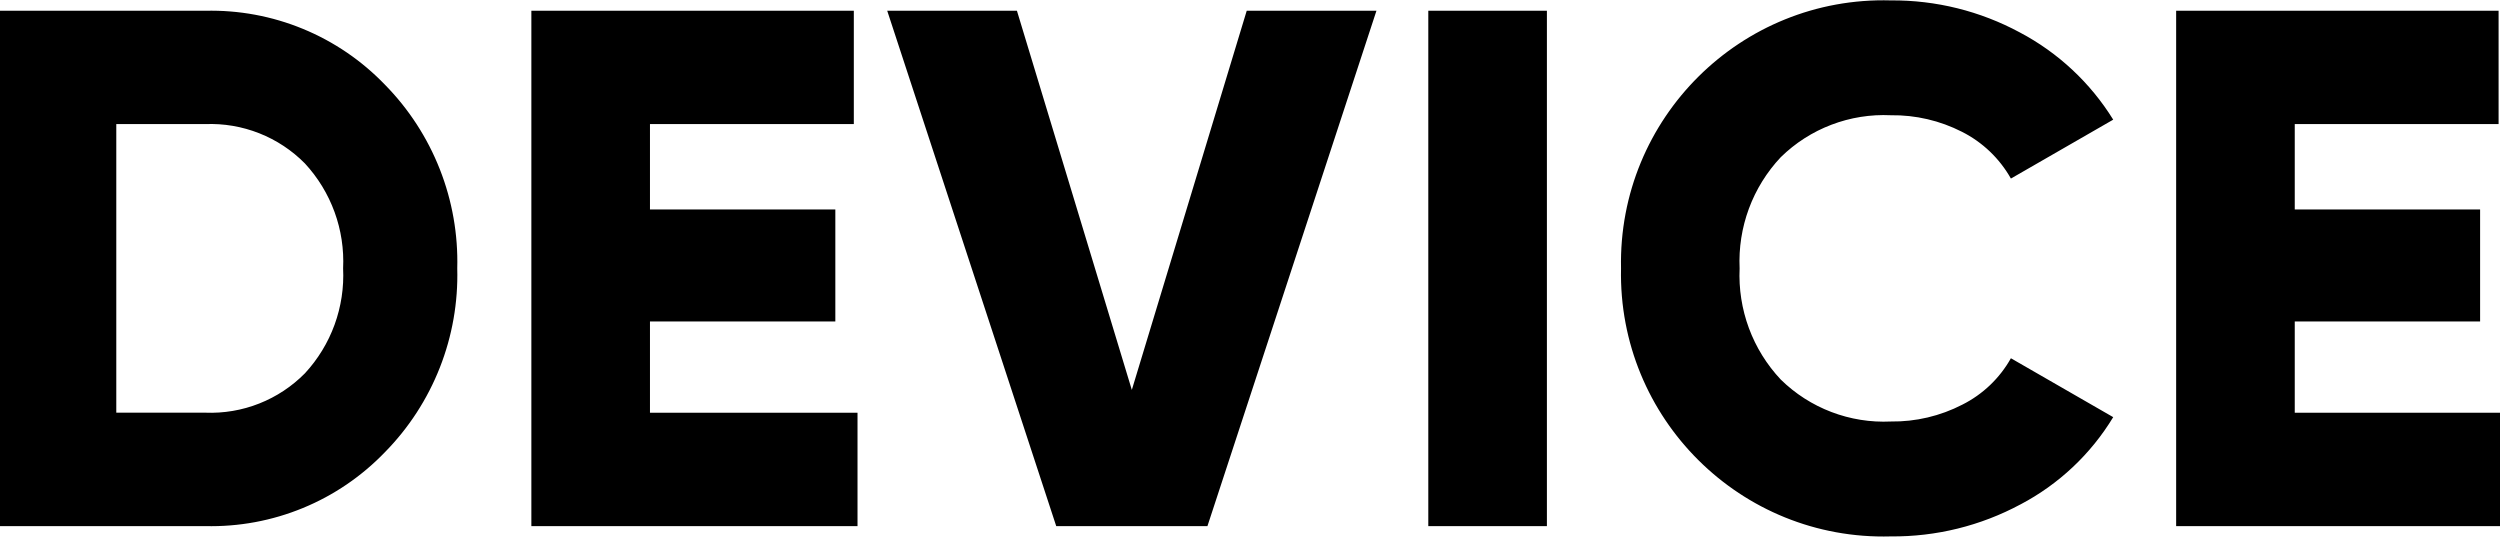
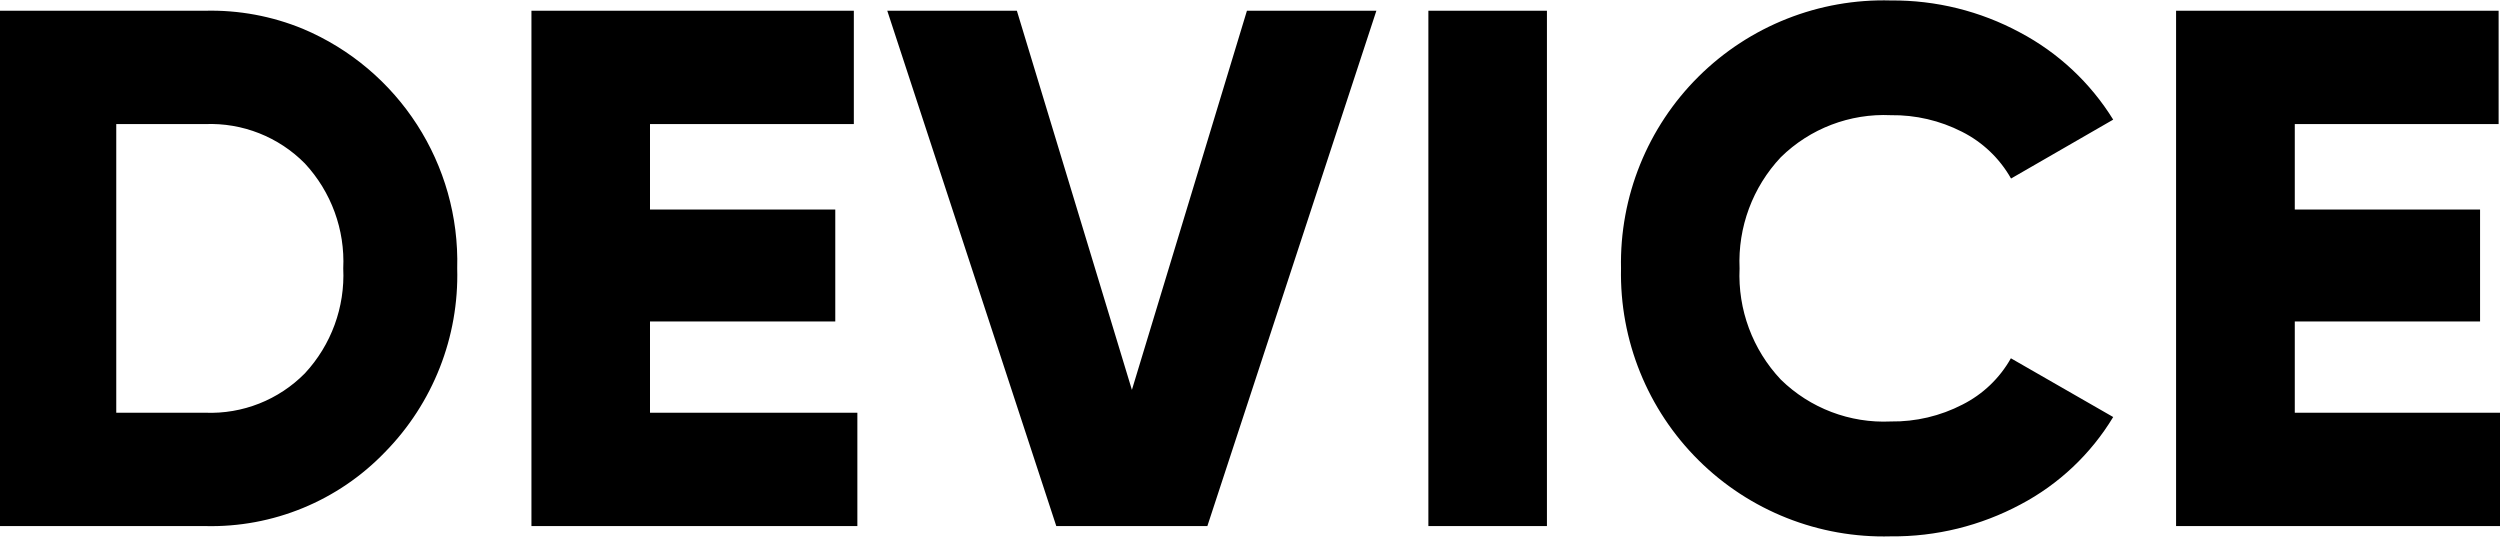
- <svg xmlns="http://www.w3.org/2000/svg" width="163" height="35" viewBox="0 0 163 35" fill="none">
-   <path fill-rule="evenodd" clip-rule="evenodd" d="M-0.151 0.702V34.302H13.381C15.562 34.355 17.731 33.954 19.749 33.123C21.767 32.293 23.589 31.051 25.101 29.478C26.651 27.901 27.866 26.027 28.676 23.97C29.486 21.912 29.872 19.712 29.813 17.502C29.872 15.292 29.486 13.092 28.676 11.034C27.866 8.977 26.651 7.103 25.101 5.526C23.589 3.953 21.766 2.711 19.749 1.881C17.731 1.05 15.562 0.649 13.381 0.702H-0.151ZM7.582 26.91V8.091H13.382C14.585 8.043 15.784 8.247 16.903 8.689C18.022 9.131 19.037 9.802 19.882 10.659C20.73 11.577 21.387 12.654 21.815 13.829C22.242 15.003 22.431 16.251 22.371 17.499C22.431 18.747 22.242 19.995 21.815 21.169C21.388 22.344 20.73 23.421 19.882 24.339C19.037 25.196 18.023 25.867 16.903 26.309C15.784 26.752 14.585 26.955 13.382 26.907H7.582V26.91ZM42.382 20.958H54.464V13.658H42.378V8.091H55.669V0.702H34.645V34.302H55.91V26.91H42.378V20.958H42.382ZM78.725 34.302L89.744 0.702H81.286L73.795 25.422L66.304 0.702H57.847L68.866 34.302H78.725ZM93.125 34.302H100.858V0.702H93.125V34.302ZM131.74 32.886C134.233 31.574 136.321 29.608 137.781 27.198L131.111 23.358C130.381 24.659 129.279 25.712 127.946 26.382C126.505 27.126 124.903 27.504 123.282 27.482C121.962 27.545 120.643 27.334 119.408 26.863C118.173 26.393 117.048 25.672 116.105 24.746C115.195 23.779 114.489 22.639 114.028 21.394C113.568 20.149 113.362 18.824 113.423 17.498C113.362 16.172 113.568 14.847 114.028 13.602C114.489 12.357 115.195 11.217 116.105 10.25C117.048 9.324 118.173 8.603 119.408 8.133C120.643 7.662 121.962 7.451 123.282 7.514C124.893 7.491 126.486 7.862 127.921 8.594C129.263 9.272 130.373 10.333 131.111 11.642L137.781 7.802C136.294 5.397 134.191 3.434 131.691 2.114C129.109 0.721 126.216 0.003 123.282 0.026C113.503 -0.246 105.485 7.717 105.691 17.498C105.483 27.279 113.5 35.245 123.279 34.974C126.229 35.001 129.138 34.283 131.737 32.886H131.74ZM149.621 20.958H161.703V13.658H149.618V8.091H162.908V0.702H141.885V34.302H163.15V26.91H149.618V20.958H149.621Z" fill="black" />
+ <svg xmlns="http://www.w3.org/2000/svg" width="163" height="35" fill="none">
+   <path fill-rule="evenodd" clip-rule="evenodd" d="M-.15.7v33.6h13.53a15.72 15.72 0 0011.72-4.82 16.46 16.46 0 004.71-11.98A16.46 16.46 0 0019.75 1.88 15.72 15.72 0 0013.38.7H-.15zm7.73 26.21V8.09h5.8a8.65 8.65 0 016.5 2.57 9.4 9.4 0 012.5 6.84 9.4 9.4 0 01-2.5 6.84 8.64 8.64 0 01-6.5 2.57h-5.8zm34.8-5.95h12.08v-7.3H42.38V8.09h13.29V.7H34.65v33.6H55.9v-7.39H42.38v-5.95zM78.72 34.3L89.74.7H81.3l-7.5 24.72L66.3.7h-8.45l11.02 33.6h9.85zm14.4 0h7.74V.7h-7.73v33.6zm38.62-1.41a15.5 15.5 0 006.04-5.7l-6.67-3.83a7.48 7.48 0 01-3.16 3.02 9.87 9.87 0 01-4.67 1.1 9.6 9.6 0 01-7.17-2.73 9.91 9.91 0 01-2.69-7.25 9.93 9.93 0 012.69-7.25 9.6 9.6 0 017.17-2.74 9.9 9.9 0 014.64 1.08 7.59 7.59 0 013.2 3.05l6.66-3.84a15.87 15.87 0 00-6.09-5.69 17.42 17.42 0 00-8.4-2.08 17.12 17.12 0 00-17.6 17.47 17.12 17.12 0 0017.59 17.47c2.95.03 5.86-.69 8.46-2.08zm17.88-11.93h12.08v-7.3h-12.08V8.09h13.29V.7h-21.03v33.6h21.27v-7.39h-13.53v-5.95z" fill="#000" />
</svg>
